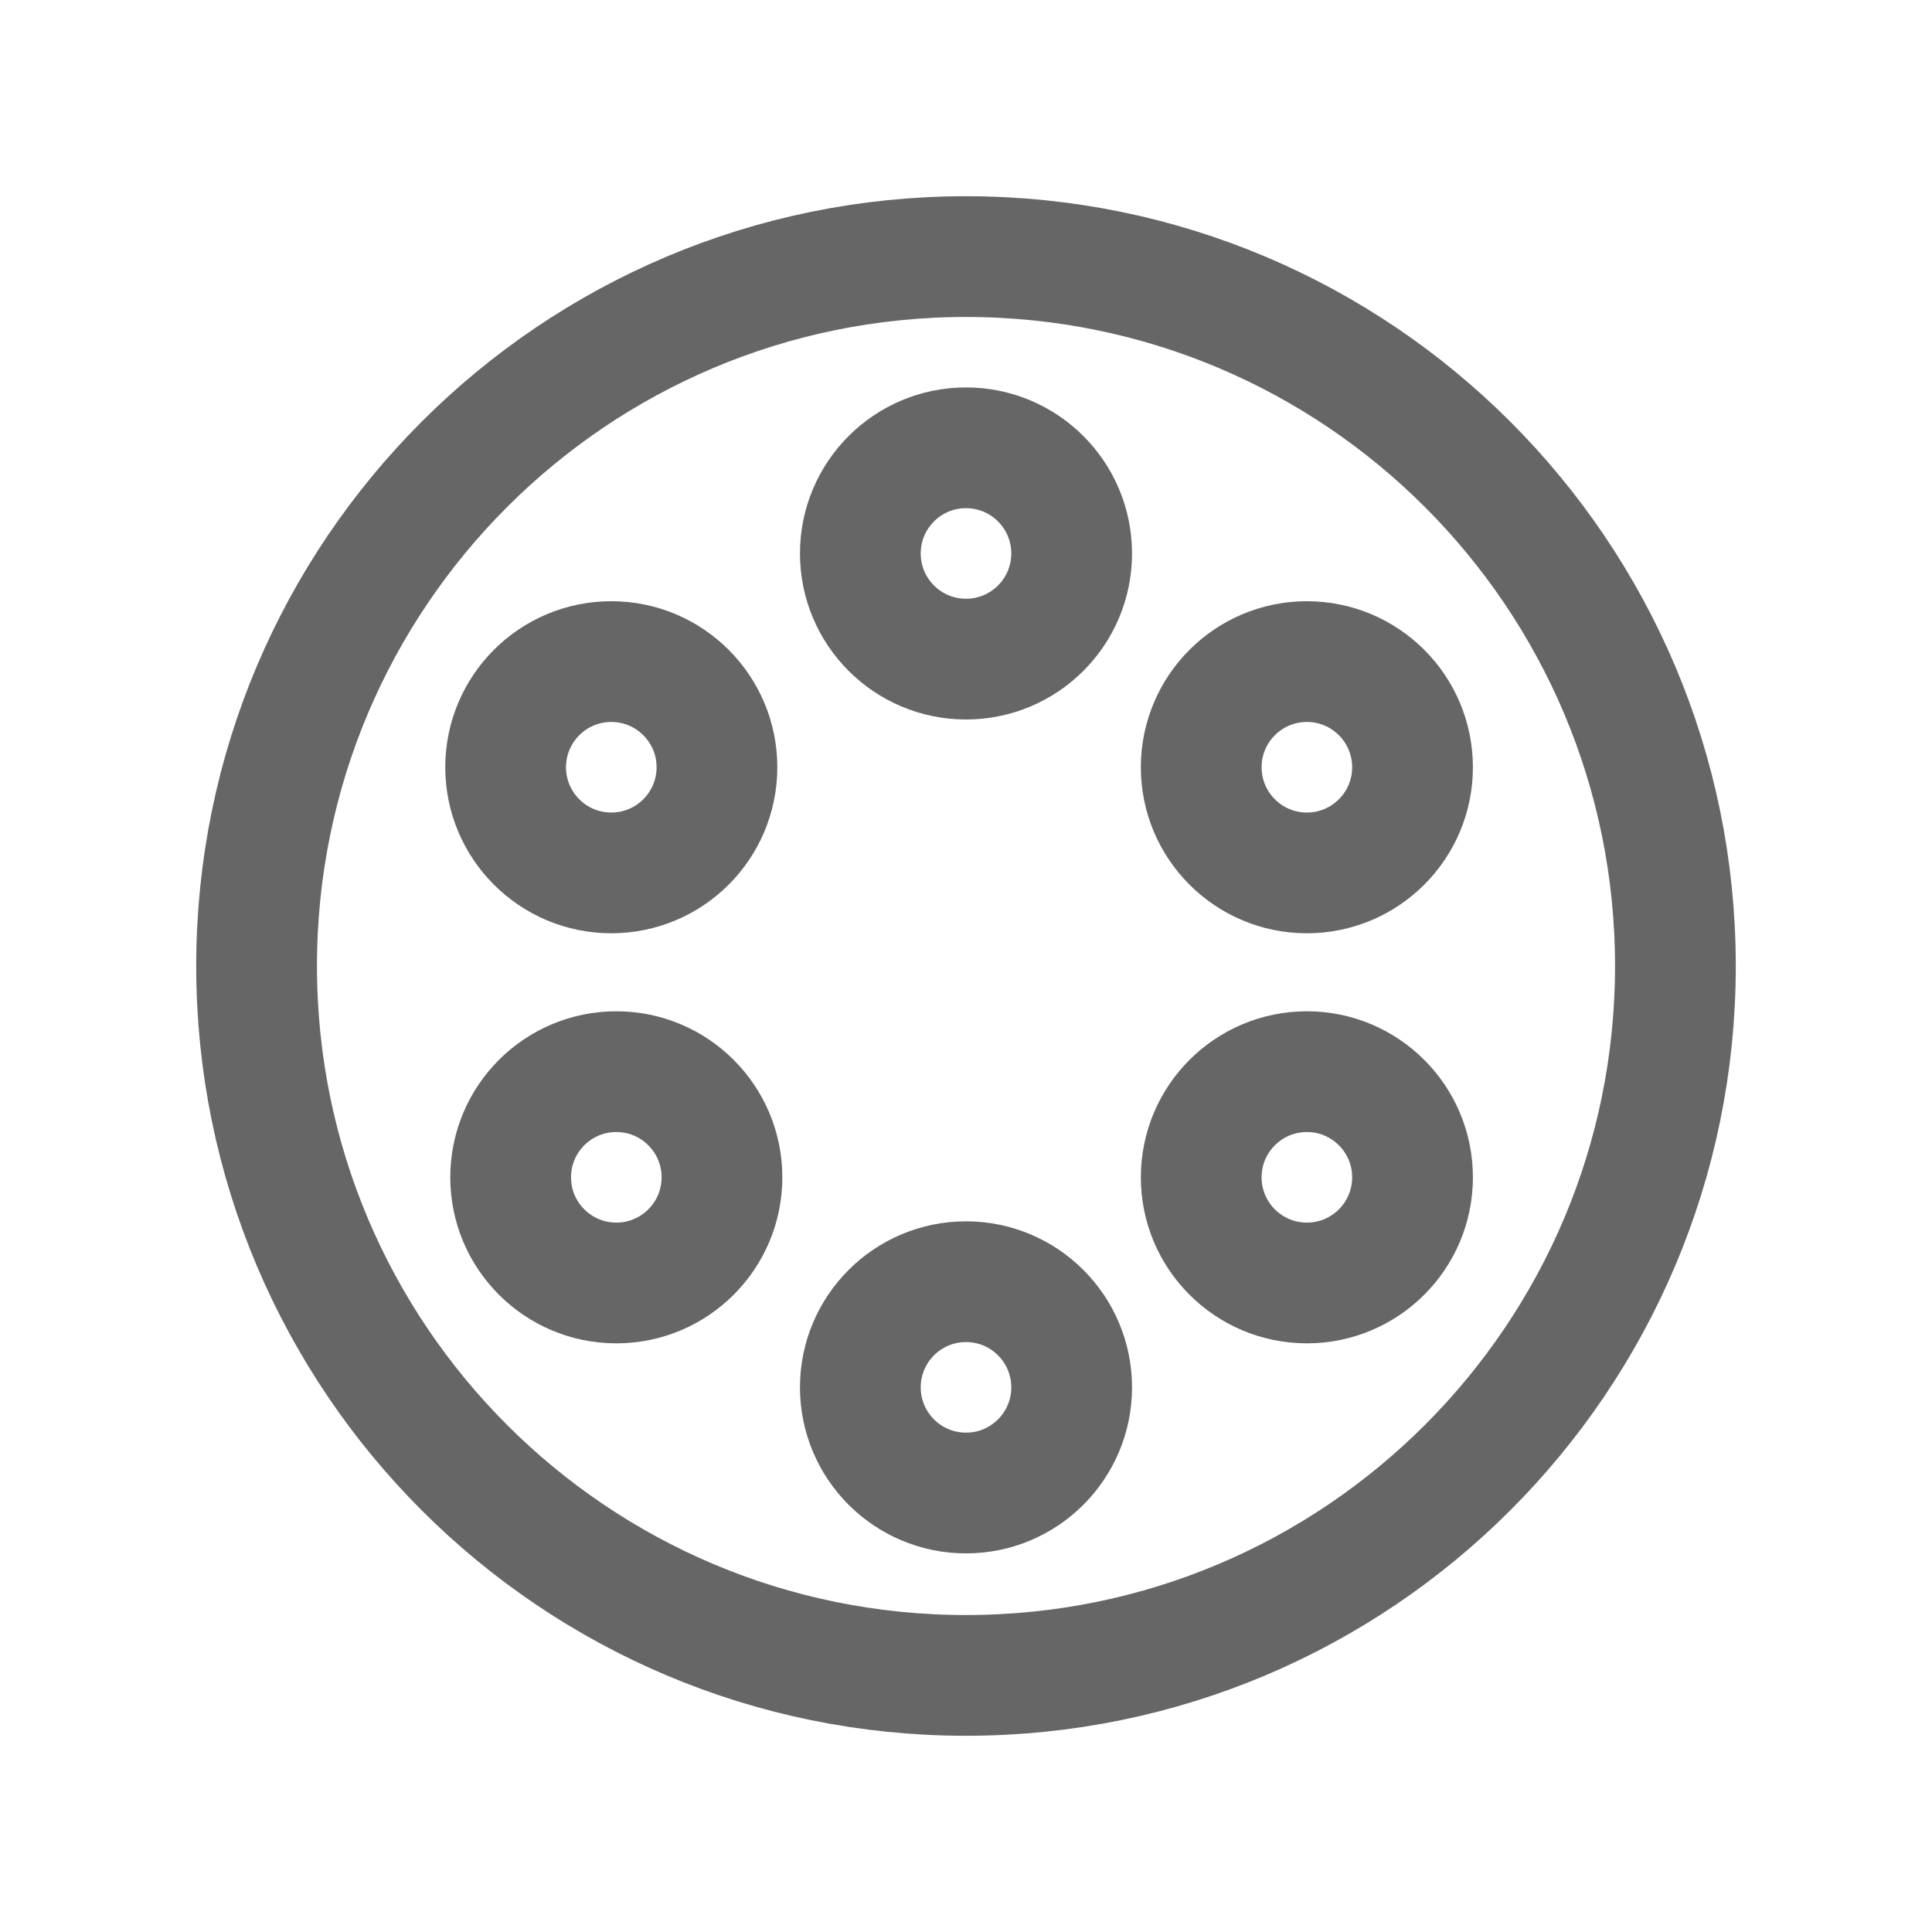
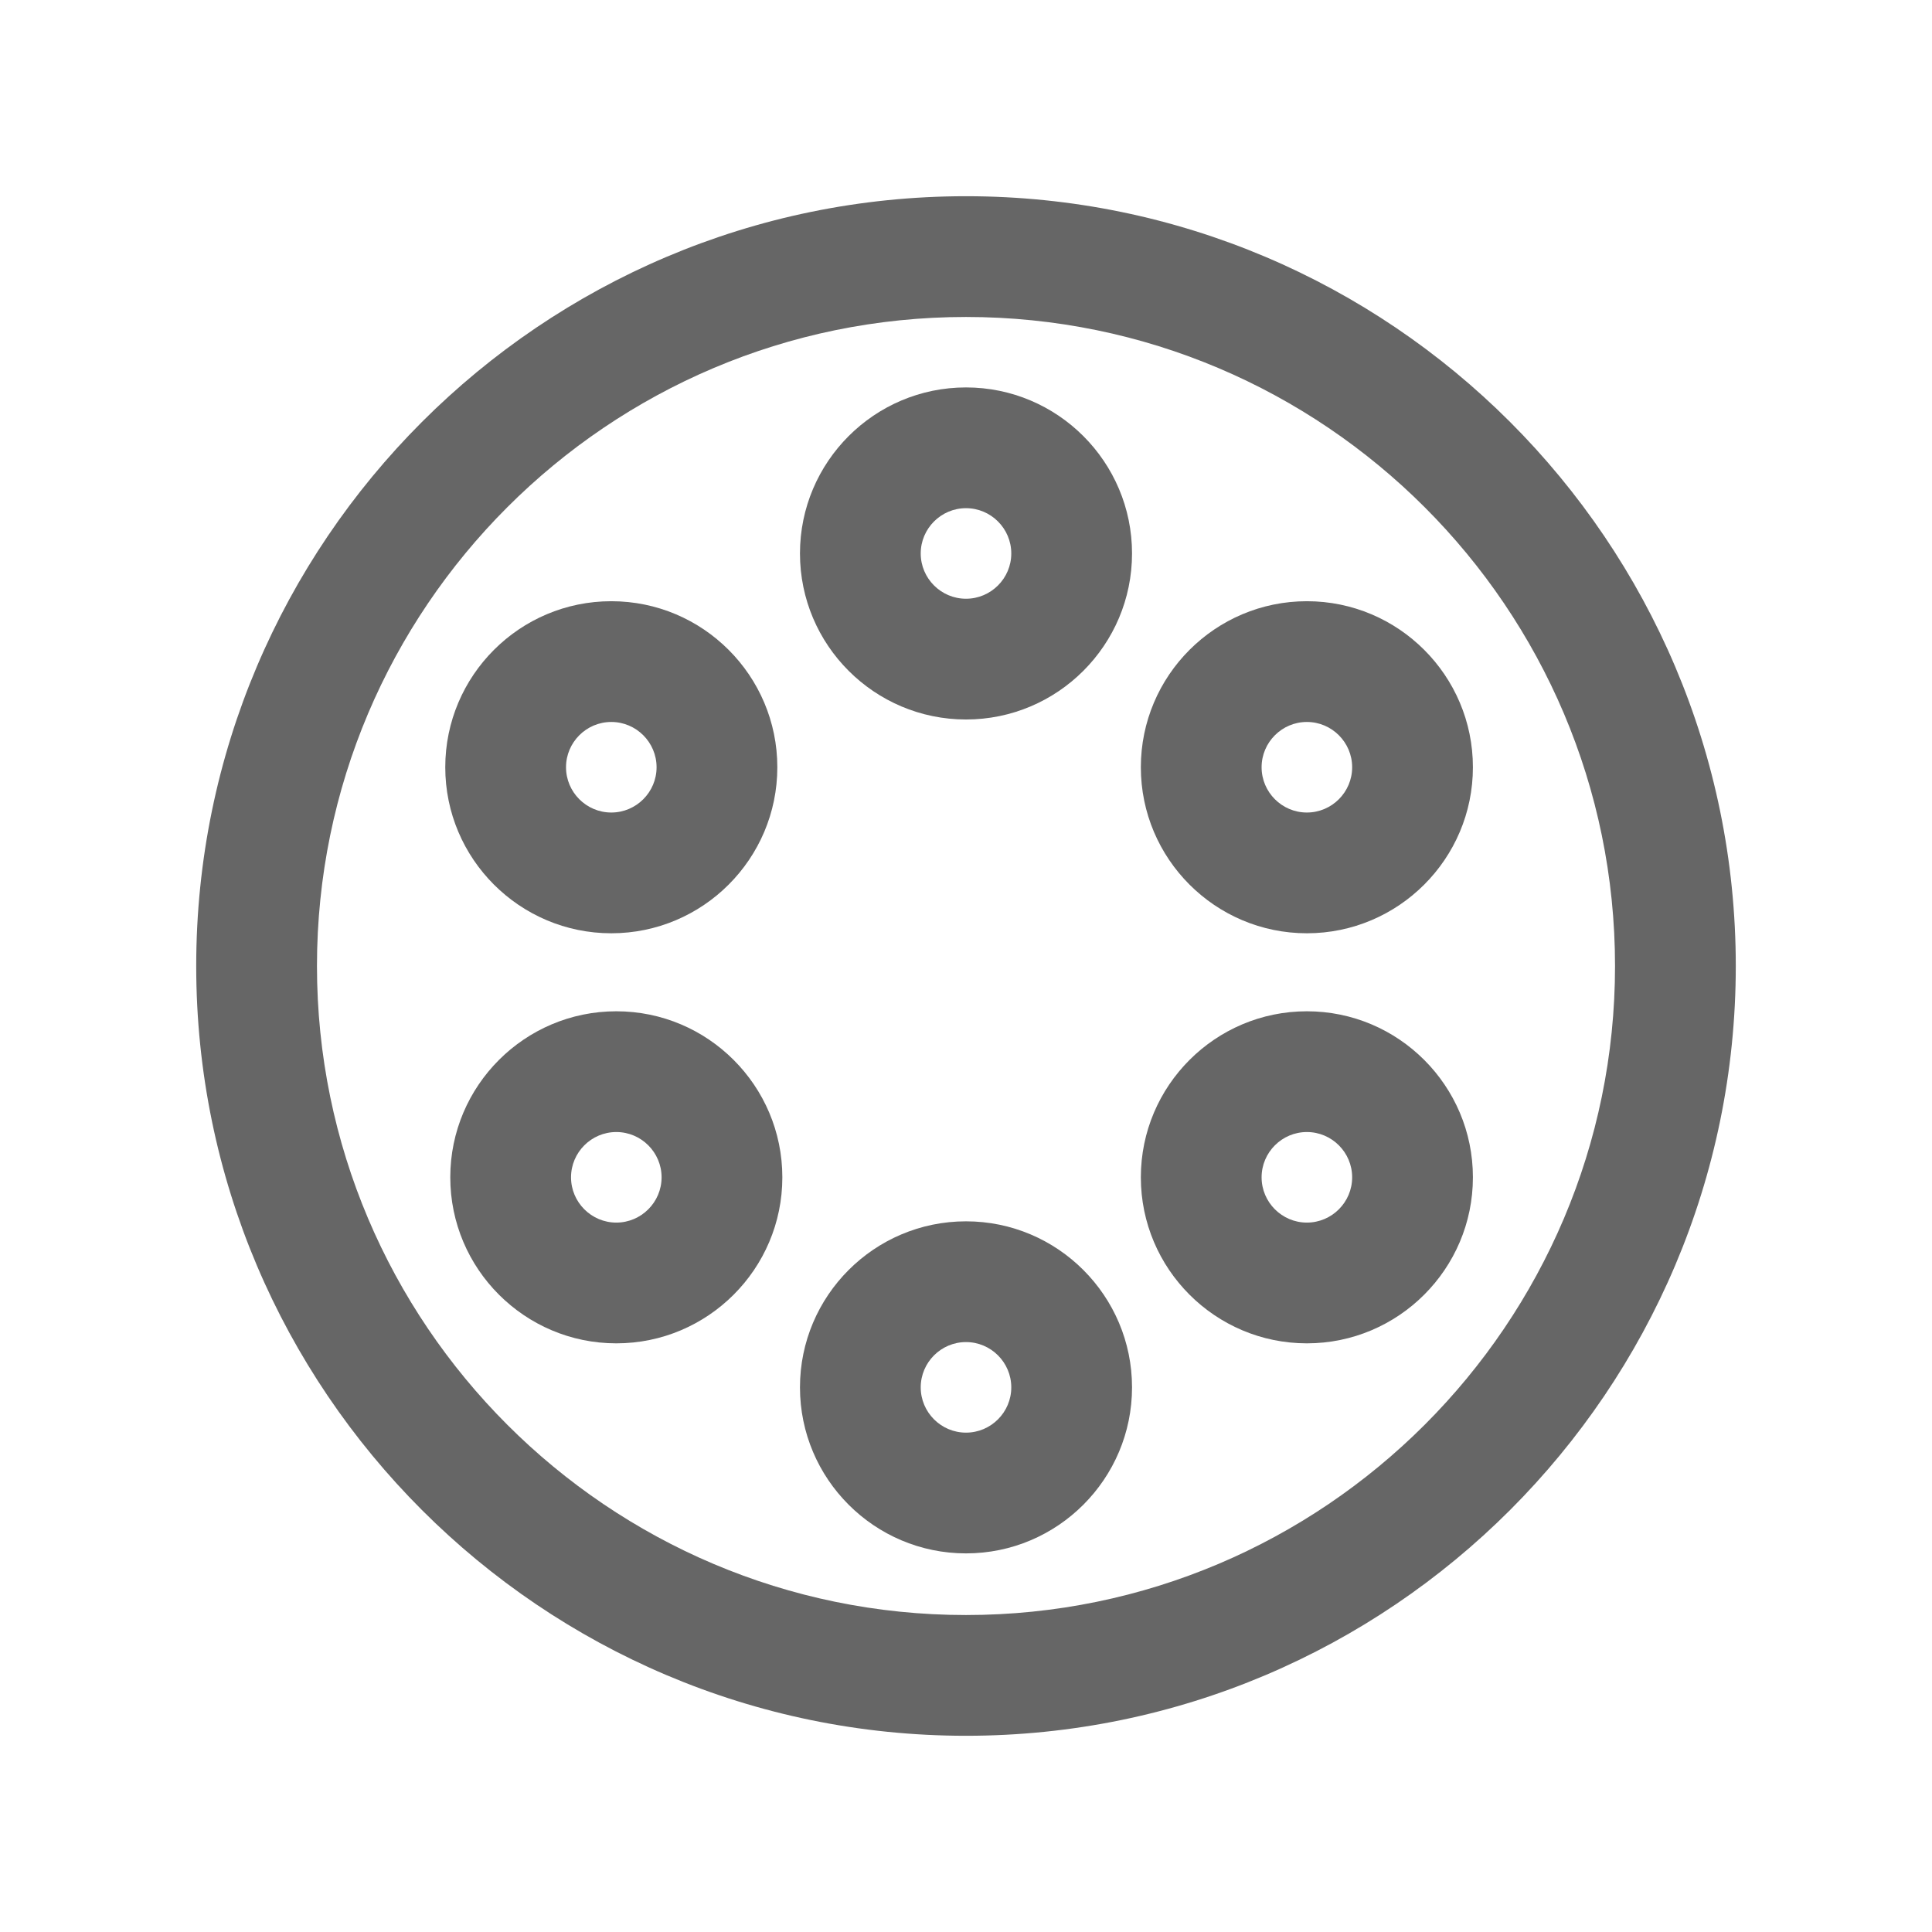
<svg xmlns="http://www.w3.org/2000/svg" version="1.1" x="0px" y="0px" width="32px" height="32px" viewBox="0 0 32 32" enable-background="new 0 0 32 32" xml:space="preserve">
  <g id="Layer_1">
-     <circle fill="none" stroke="#666666" stroke-width="2" stroke-linecap="round" stroke-linejoin="round" stroke-miterlimit="10" cx="16" cy="16" r="11.75" />
-     <circle fill="none" stroke="#666666" stroke-width="2" stroke-linecap="round" stroke-linejoin="round" stroke-miterlimit="10" cx="21.646" cy="12.708" r="1.75" />
-     <circle fill="none" stroke="#666666" stroke-width="2" stroke-linecap="round" stroke-linejoin="round" stroke-miterlimit="10" cx="16" cy="9.167" r="1.75" />
-     <circle fill="none" stroke="#666666" stroke-width="2" stroke-linecap="round" stroke-linejoin="round" stroke-miterlimit="10" cx="10.125" cy="12.708" r="1.75" />
-     <circle fill="none" stroke="#666666" stroke-width="2" stroke-linecap="round" stroke-linejoin="round" stroke-miterlimit="10" cx="10.208" cy="19.5" r="1.75" />
-     <circle fill="none" stroke="#666666" stroke-width="2" stroke-linecap="round" stroke-linejoin="round" stroke-miterlimit="10" cx="21.646" cy="19.5" r="1.75" />
-     <circle fill="none" stroke="#666666" stroke-width="2" stroke-linecap="round" stroke-linejoin="round" stroke-miterlimit="10" cx="16" cy="22.979" r="1.75" />
+     <g>
+       <path fill="#666666" d="M16,28.75C8.97,28.75,3.25,23.03,3.25,16S8.97,3.25,16,3.25S28.75,8.97,28.75,16S23.03,28.75,16,28.75z     M16,5.25C10.072,5.25,5.25,10.072,5.25,16S10.072,26.75,16,26.75S26.75,21.928,26.75,16S21.928,5.25,16,5.25z" />
+     </g>
+     <g>
+       <path fill="#666666" d="M21.646,15.458c-1.517,0-2.75-1.233-2.75-2.75s1.233-2.75,2.75-2.75s2.75,1.233,2.75,2.75    S23.162,15.458,21.646,15.458z M21.646,11.958c-0.413,0-0.75,0.337-0.75,0.75s0.337,0.75,0.75,0.75s0.75-0.337,0.75-0.75    S22.059,11.958,21.646,11.958z" />
+     </g>
+     <g>
+       <path fill="#666666" d="M16,11.917c-1.517,0-2.75-1.233-2.75-2.75s1.233-2.75,2.75-2.75s2.75,1.233,2.75,2.75    S17.517,11.917,16,11.917z M16,8.417c-0.413,0-0.75,0.337-0.75,0.75s0.337,0.75,0.75,0.75s0.75-0.337,0.75-0.75    S16.413,8.417,16,8.417z" />
+     </g>
+     <g>
+       <path fill="#666666" d="M10.125,15.458c-1.517,0-2.75-1.233-2.75-2.75s1.233-2.75,2.75-2.75s2.75,1.233,2.75,2.75    S11.642,15.458,10.125,15.458z M10.125,11.958c-0.413,0-0.75,0.337-0.75,0.75s0.337,0.75,0.75,0.75s0.75-0.337,0.75-0.75    S10.538,11.958,10.125,11.958z" />
+     </g>
+     <g>
+       <path fill="#666666" d="M10.208,22.25c-1.517,0-2.75-1.233-2.75-2.75s1.233-2.75,2.75-2.75s2.75,1.233,2.75,2.75    S11.725,22.25,10.208,22.25z M10.208,18.75c-0.413,0-0.75,0.337-0.75,0.75s0.337,0.75,0.75,0.75s0.75-0.337,0.75-0.75    S10.621,18.75,10.208,18.75z" />
+     </g>
+     <g>
+       <path fill="#666666" d="M21.646,22.25c-1.517,0-2.75-1.233-2.75-2.75s1.233-2.75,2.75-2.75s2.75,1.233,2.75,2.75    S23.162,22.25,21.646,22.25z M21.646,18.75c-0.413,0-0.75,0.337-0.75,0.75s0.337,0.75,0.75,0.75s0.75-0.337,0.75-0.75    S22.059,18.75,21.646,18.75z" />
+     </g>
+     <g>
+       <path fill="#666666" d="M16,25.729c-1.517,0-2.75-1.233-2.75-2.75s1.233-2.75,2.75-2.75s2.75,1.233,2.75,2.75    S17.517,25.729,16,25.729z M16,22.229c-0.413,0-0.75,0.337-0.75,0.75s0.337,0.75,0.75,0.75s0.75-0.337,0.75-0.75    S16.413,22.229,16,22.229z" />
+     </g>
  </g>
  <g id="Layer_2" display="none">
</g>
</svg>
